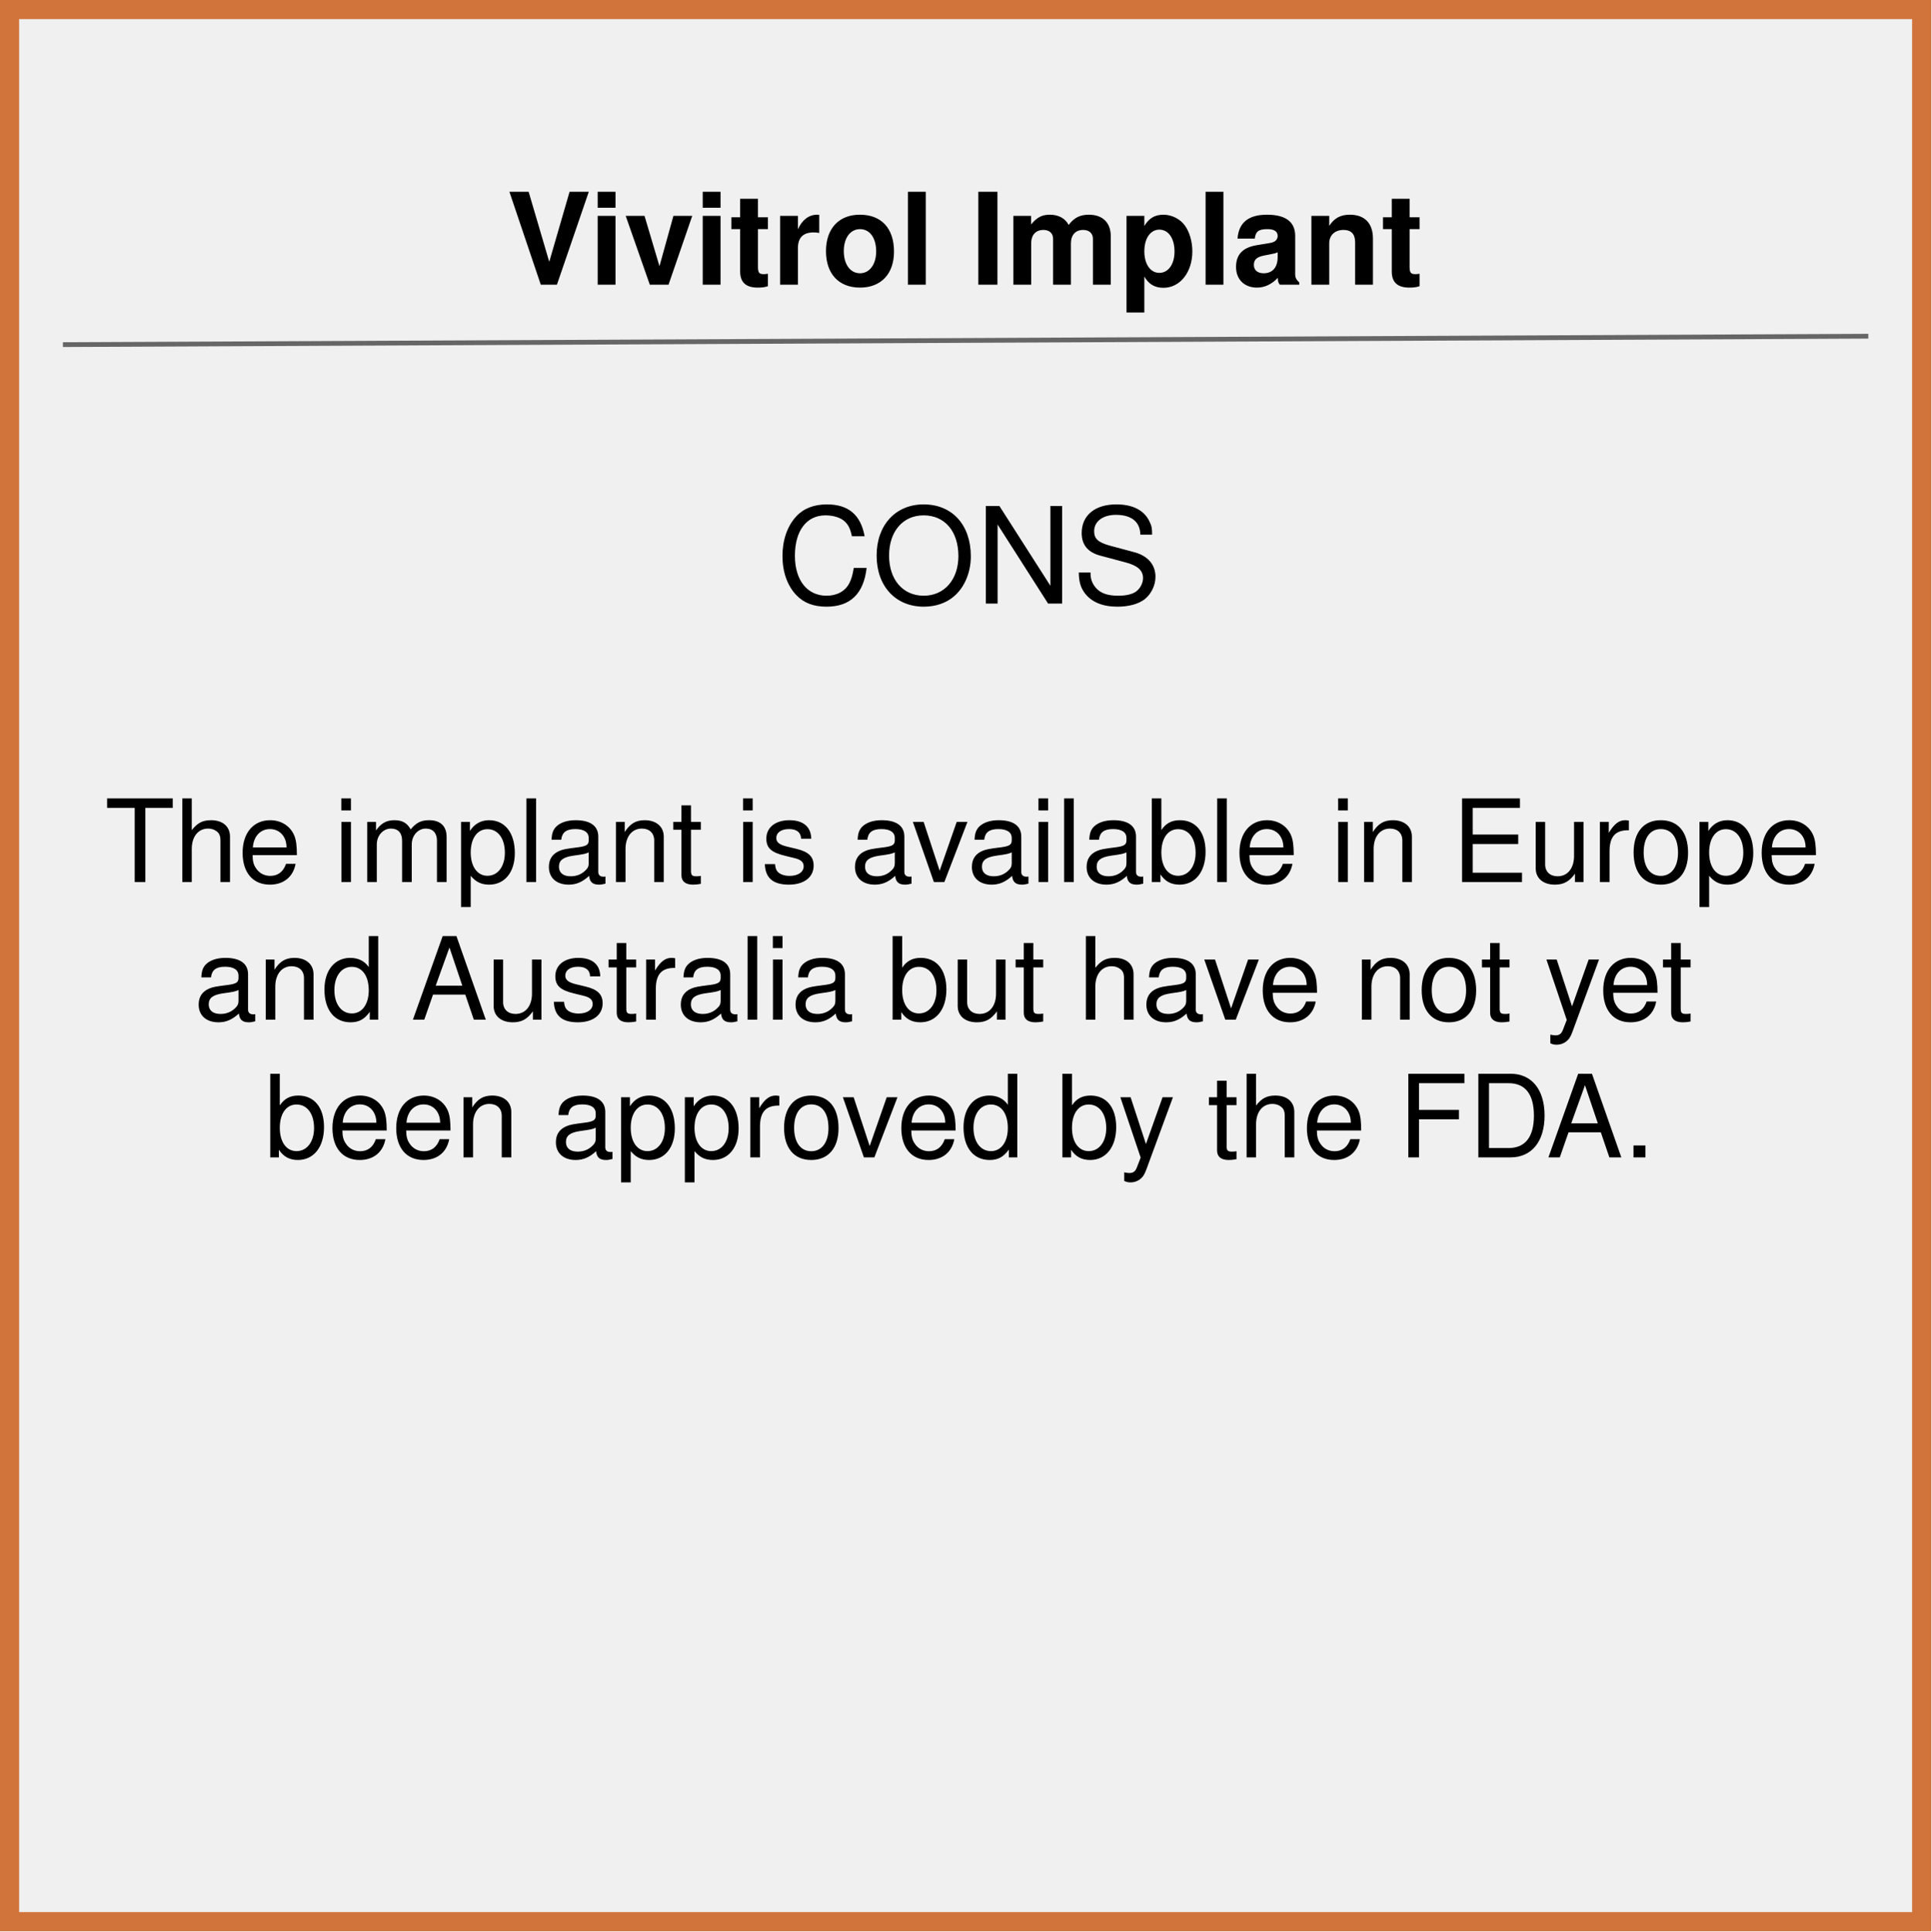
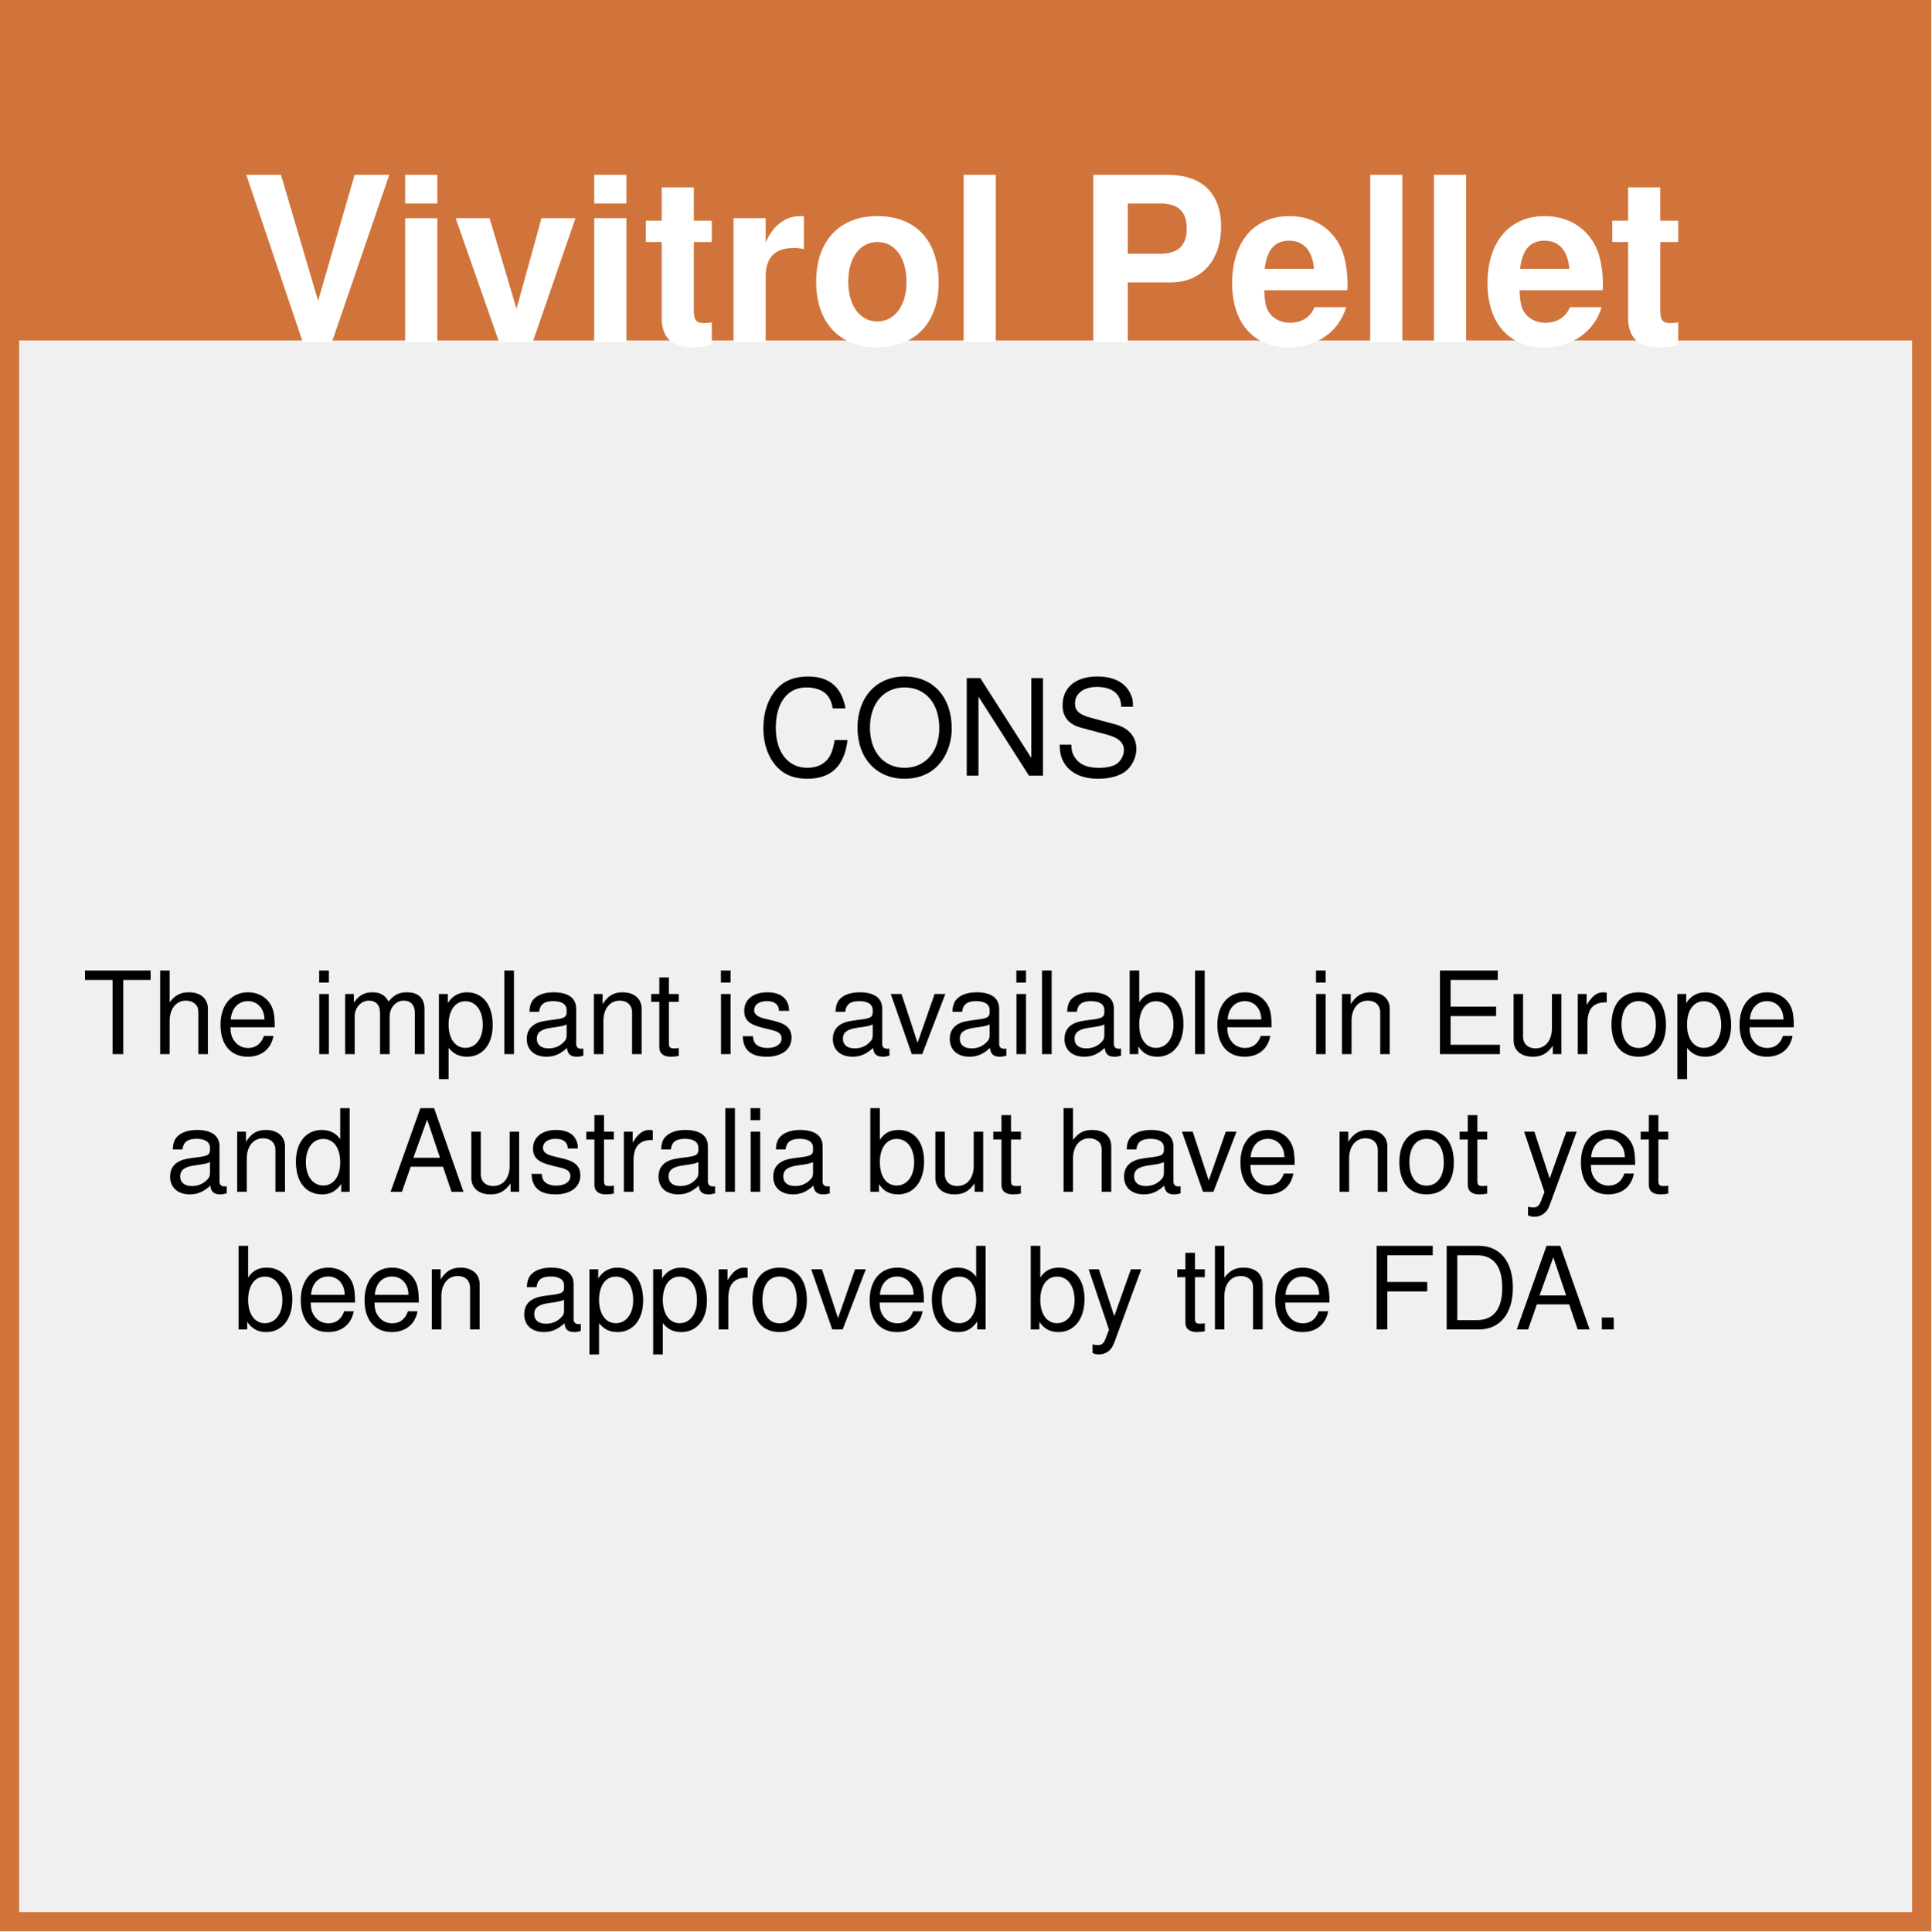
<svg xmlns="http://www.w3.org/2000/svg" id="Layer_1" data-name="Layer 1" viewBox="0 0 303 303">
  <defs>
-     <style>.cls-1{font-size:20px;font-weight:700;}.cls-1,.cls-2,.cls-3{font-family:Helvetica;}.cls-2{font-size:21px;}.cls-3{font-size:18px;}.cls-4,.cls-5{fill:none;stroke-miterlimit:10;}.cls-4{stroke:#666;stroke-width:0.75px;}.cls-5{stroke:#d0743c;stroke-width:3px;}</style>
+     <style>.cls-1{fill:none;stroke:#d0743c;stroke-miterlimit:10;stroke-width:3px;}.cls-2{fill:#d0743c;}.cls-3{font-size:36px;fill:#fff;font-weight:700;}.cls-3,.cls-4,.cls-5{font-family:Helvetica;}.cls-4{font-size:21px;}.cls-5{font-size:18px;}</style>
  </defs>
-   <text class="cls-1" transform="translate(79.44 44.67)">V<tspan x="12.99" y="0">ivitrol Implant</tspan>
+   <rect class="cls-1" x="1.5" y="1.5" width="300" height="300" />
+   <rect class="cls-2" x="1.5" y="1.5" width="300" height="51.91" />
+   <text class="cls-3" transform="translate(37.78 53.67)">V<tspan x="23.38" y="0">ivitrol Pellet</tspan>
  </text>
-   <text class="cls-2" transform="translate(121.75 94.7)">CONS</text>
-   <text class="cls-3" transform="translate(16.43 138.39)">The implant is available in Europe<tspan x="13.99" y="21.6">and</tspan>
-     <tspan x="44.02" y="21.6"> </tspan>
-     <tspan x="48.04" y="21.6">Australia but have not yet </tspan>
-     <tspan x="25" y="43.2">been approved by the FDA.</tspan>
+   <text x="1.5" y="1.5" />
+   <text class="cls-4" transform="translate(118.75 121.7)">CONS</text>
+   <text class="cls-5" transform="translate(12.96 165.39)">The implant is available in Europe<tspan x="12.98" y="21.6">and Australia but have not yet </tspan>
+     <tspan x="23.5" y="43.2">been approved by the FDA.</tspan>
  </text>
-   <line class="cls-4" x1="9.87" y1="54.07" x2="293.13" y2="52.75" />
-   <rect class="cls-5" x="1.5" y="1.5" width="300" height="300" />
-   <text x="1.5" y="1.5" />
</svg>
